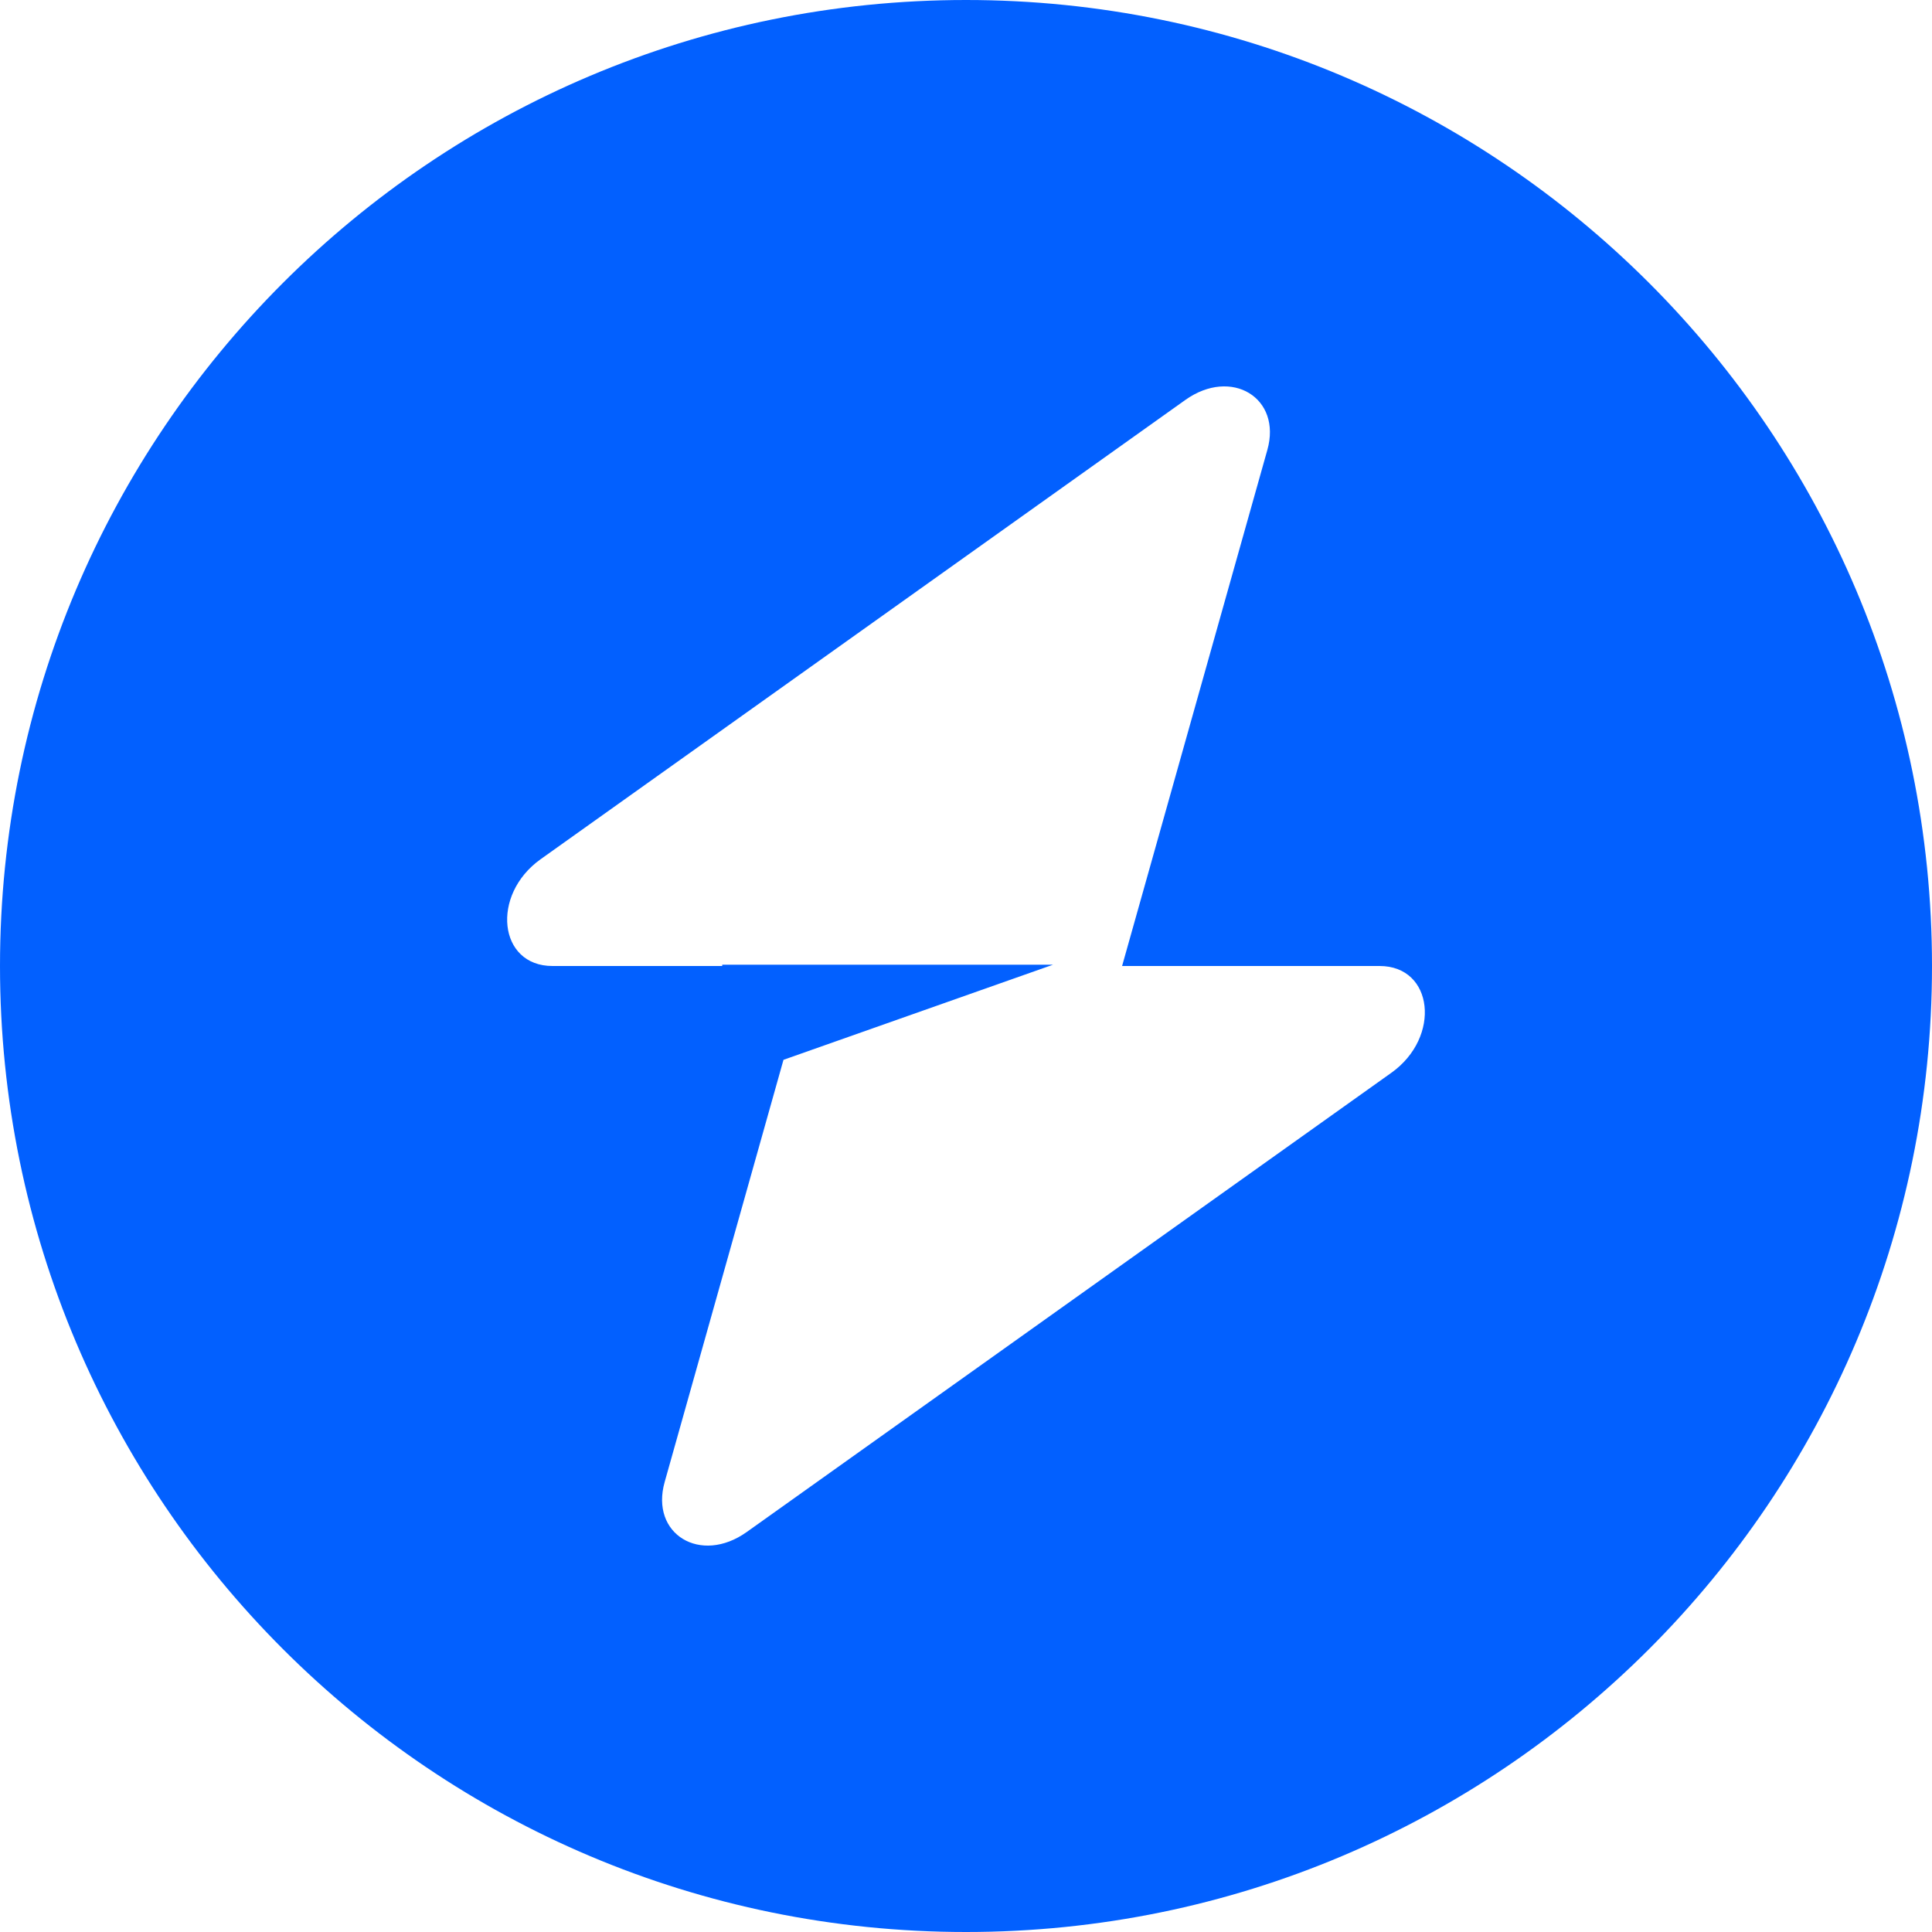
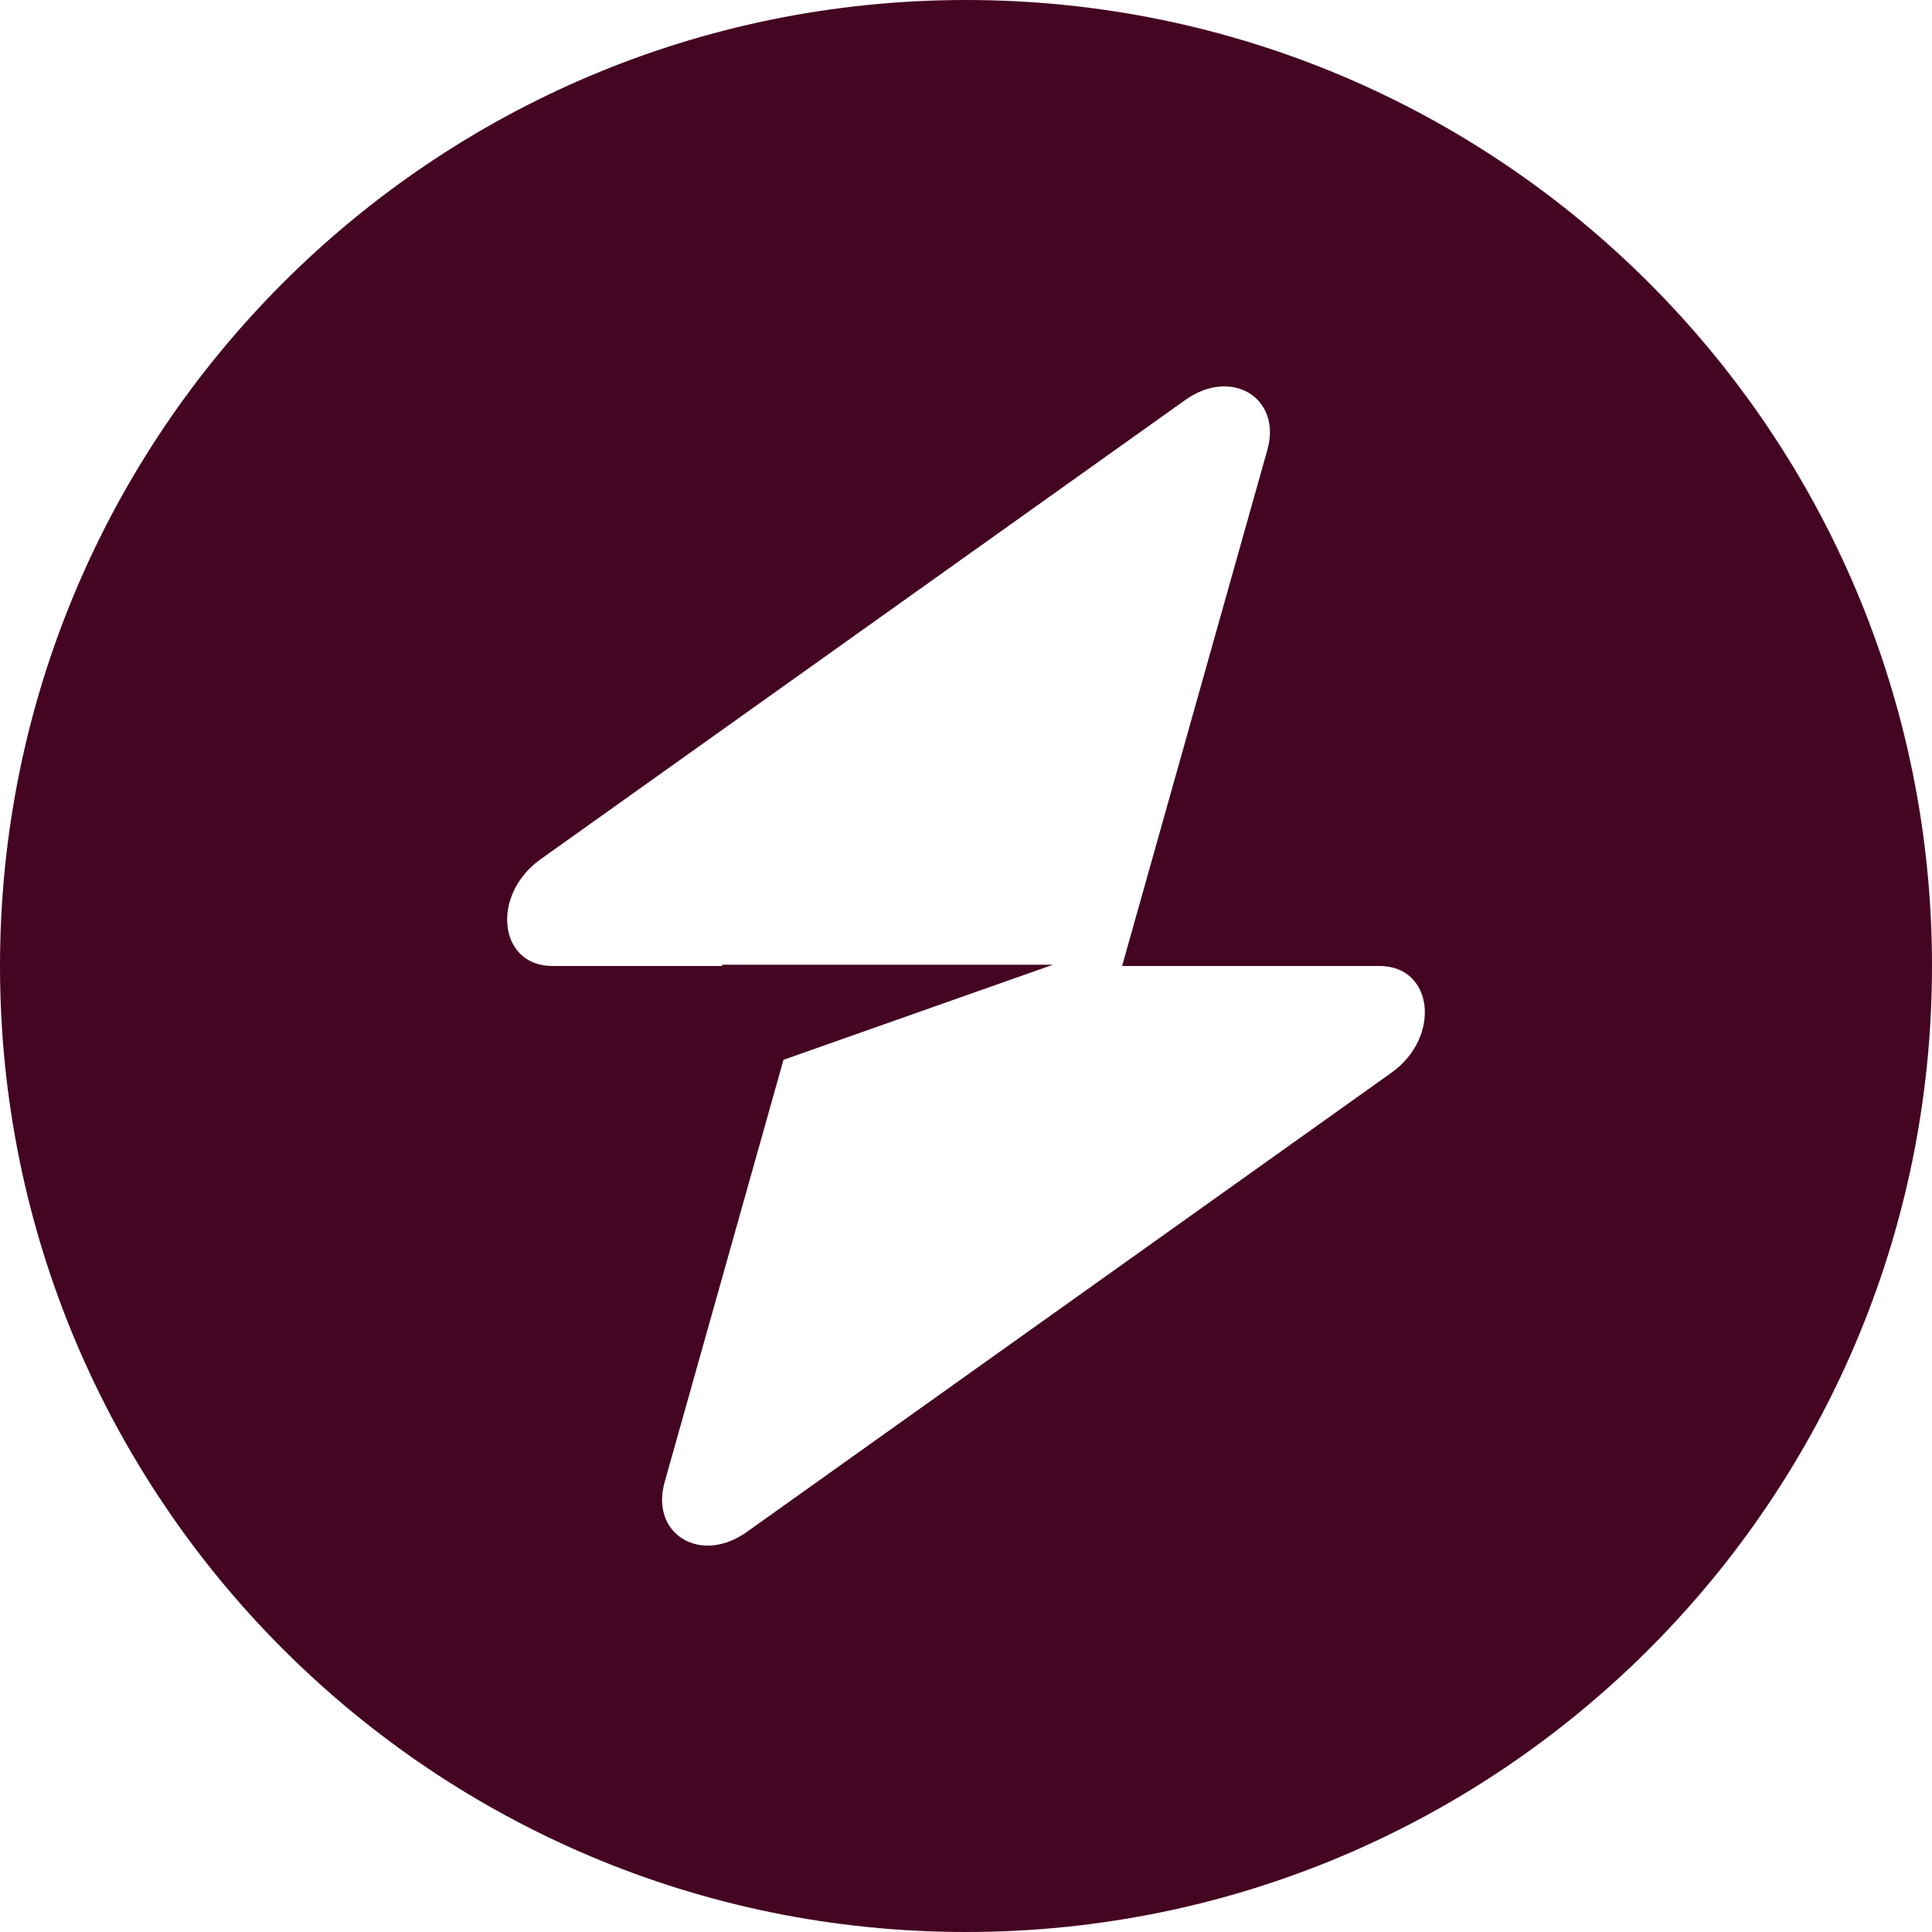
<svg xmlns="http://www.w3.org/2000/svg" width="34" height="34" viewBox="0 0 34 34" fill="none">
-   <path fill-rule="evenodd" clip-rule="evenodd" d="M17 34C26.389 34 34 26.389 34 17C34 7.611 26.389 0 17 0C7.611 0 0 7.611 0 17C0 26.389 7.611 34 17 34ZM22.303 7.919C22.562 7.002 21.672 6.46 20.859 7.039L9.514 15.121C8.633 15.749 8.771 17 9.722 17H12.71V16.977H18.532L13.788 18.651L11.697 26.081C11.438 26.998 12.328 27.54 13.141 26.961L24.486 18.879C25.367 18.251 25.229 17 24.278 17H19.747L22.303 7.919Z" fill="#0260FF" />
+   <path fill-rule="evenodd" clip-rule="evenodd" d="M17 34C26.389 34 34 26.389 34 17C34 7.611 26.389 0 17 0C7.611 0 0 7.611 0 17C0 26.389 7.611 34 17 34ZM22.303 7.919C22.562 7.002 21.672 6.46 20.859 7.039L9.514 15.121C8.633 15.749 8.771 17 9.722 17H12.71V16.977H18.532L13.788 18.651L11.697 26.081C11.438 26.998 12.328 27.54 13.141 26.961L24.486 18.879C25.367 18.251 25.229 17 24.278 17H19.747L22.303 7.919Z" fill="#440522" />
</svg>
